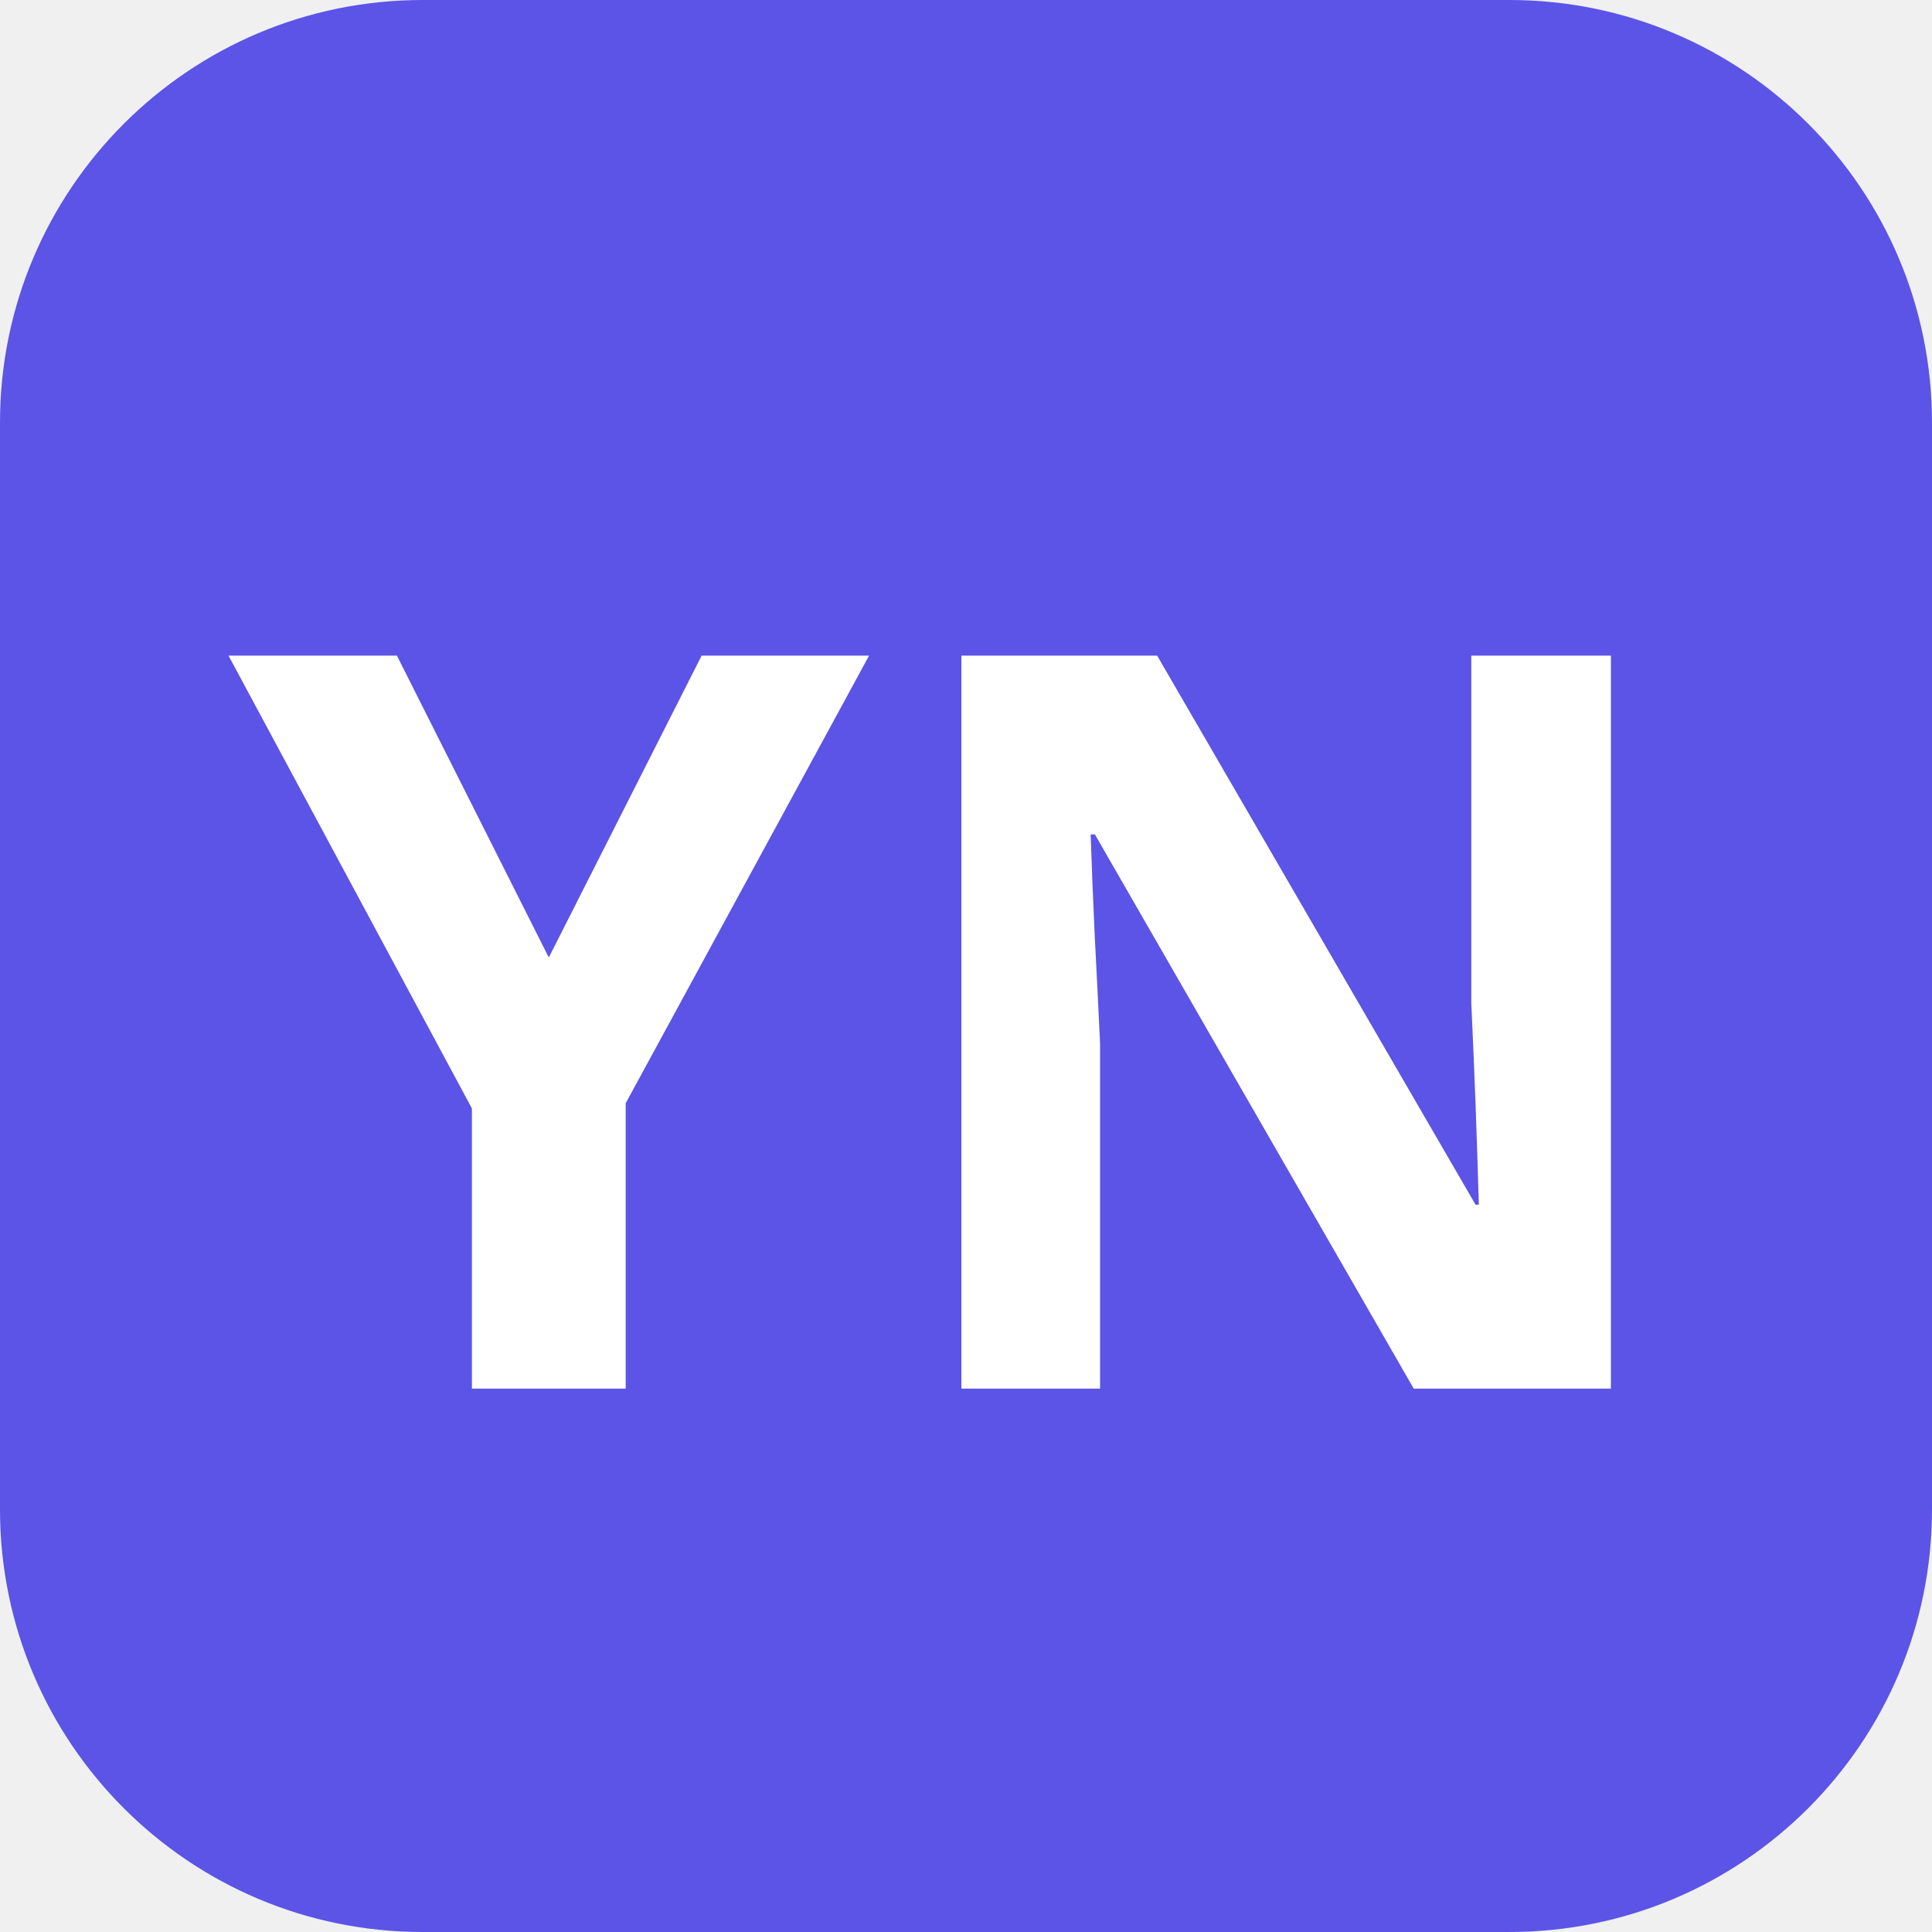
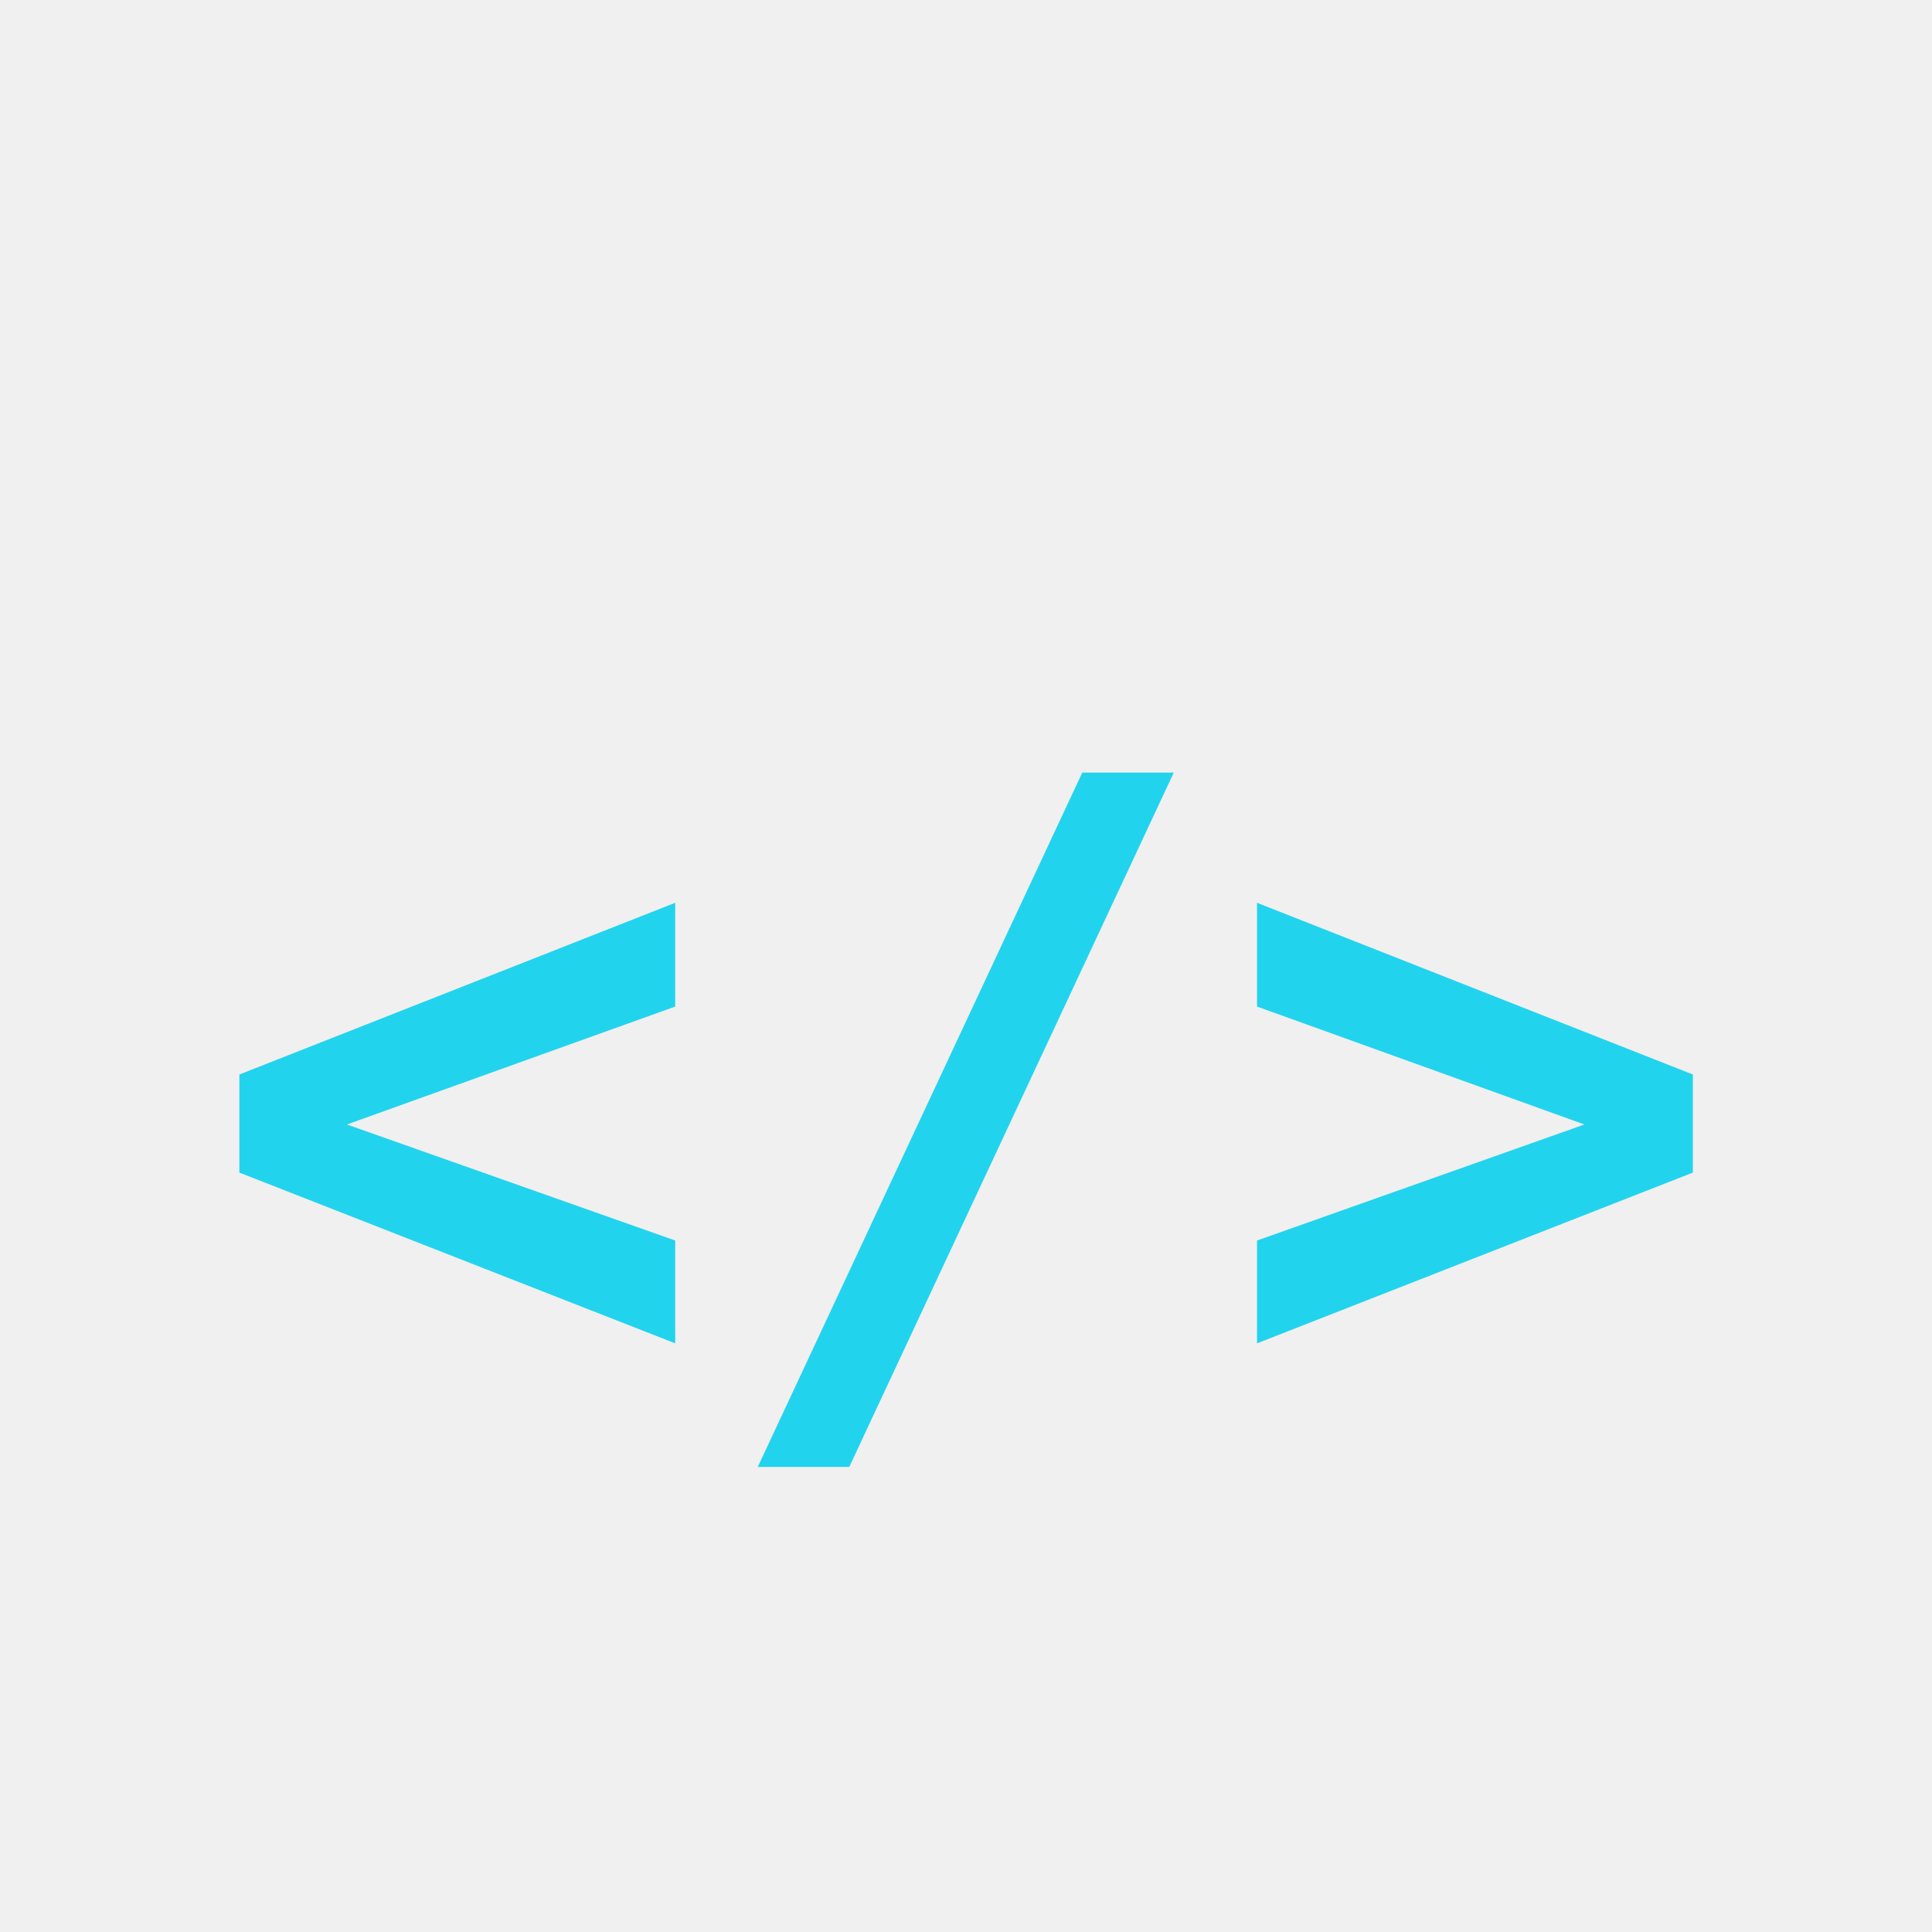
- <svg xmlns="http://www.w3.org/2000/svg" viewBox="0 0 64 64" width="64" height="64">
-   <rect width="64" height="64" rx="14" fill="#5b54e6" />
-   <text x="50%" y="50%" dy="2" text-anchor="middle" dominant-baseline="middle" font-family="ui-sans-serif, system-ui, sans-serif" font-size="34" font-weight="700" fill="#ffffff">YN</text>
+ <svg xmlns="http://www.w3.org/2000/svg" viewBox="0 0 32 32" fill="none">
+   <text x="16" y="23" font-family="monospace" font-size="14" font-weight="700" text-anchor="middle" fill="#22d3ee">&lt;/&gt;</text>
</svg>
